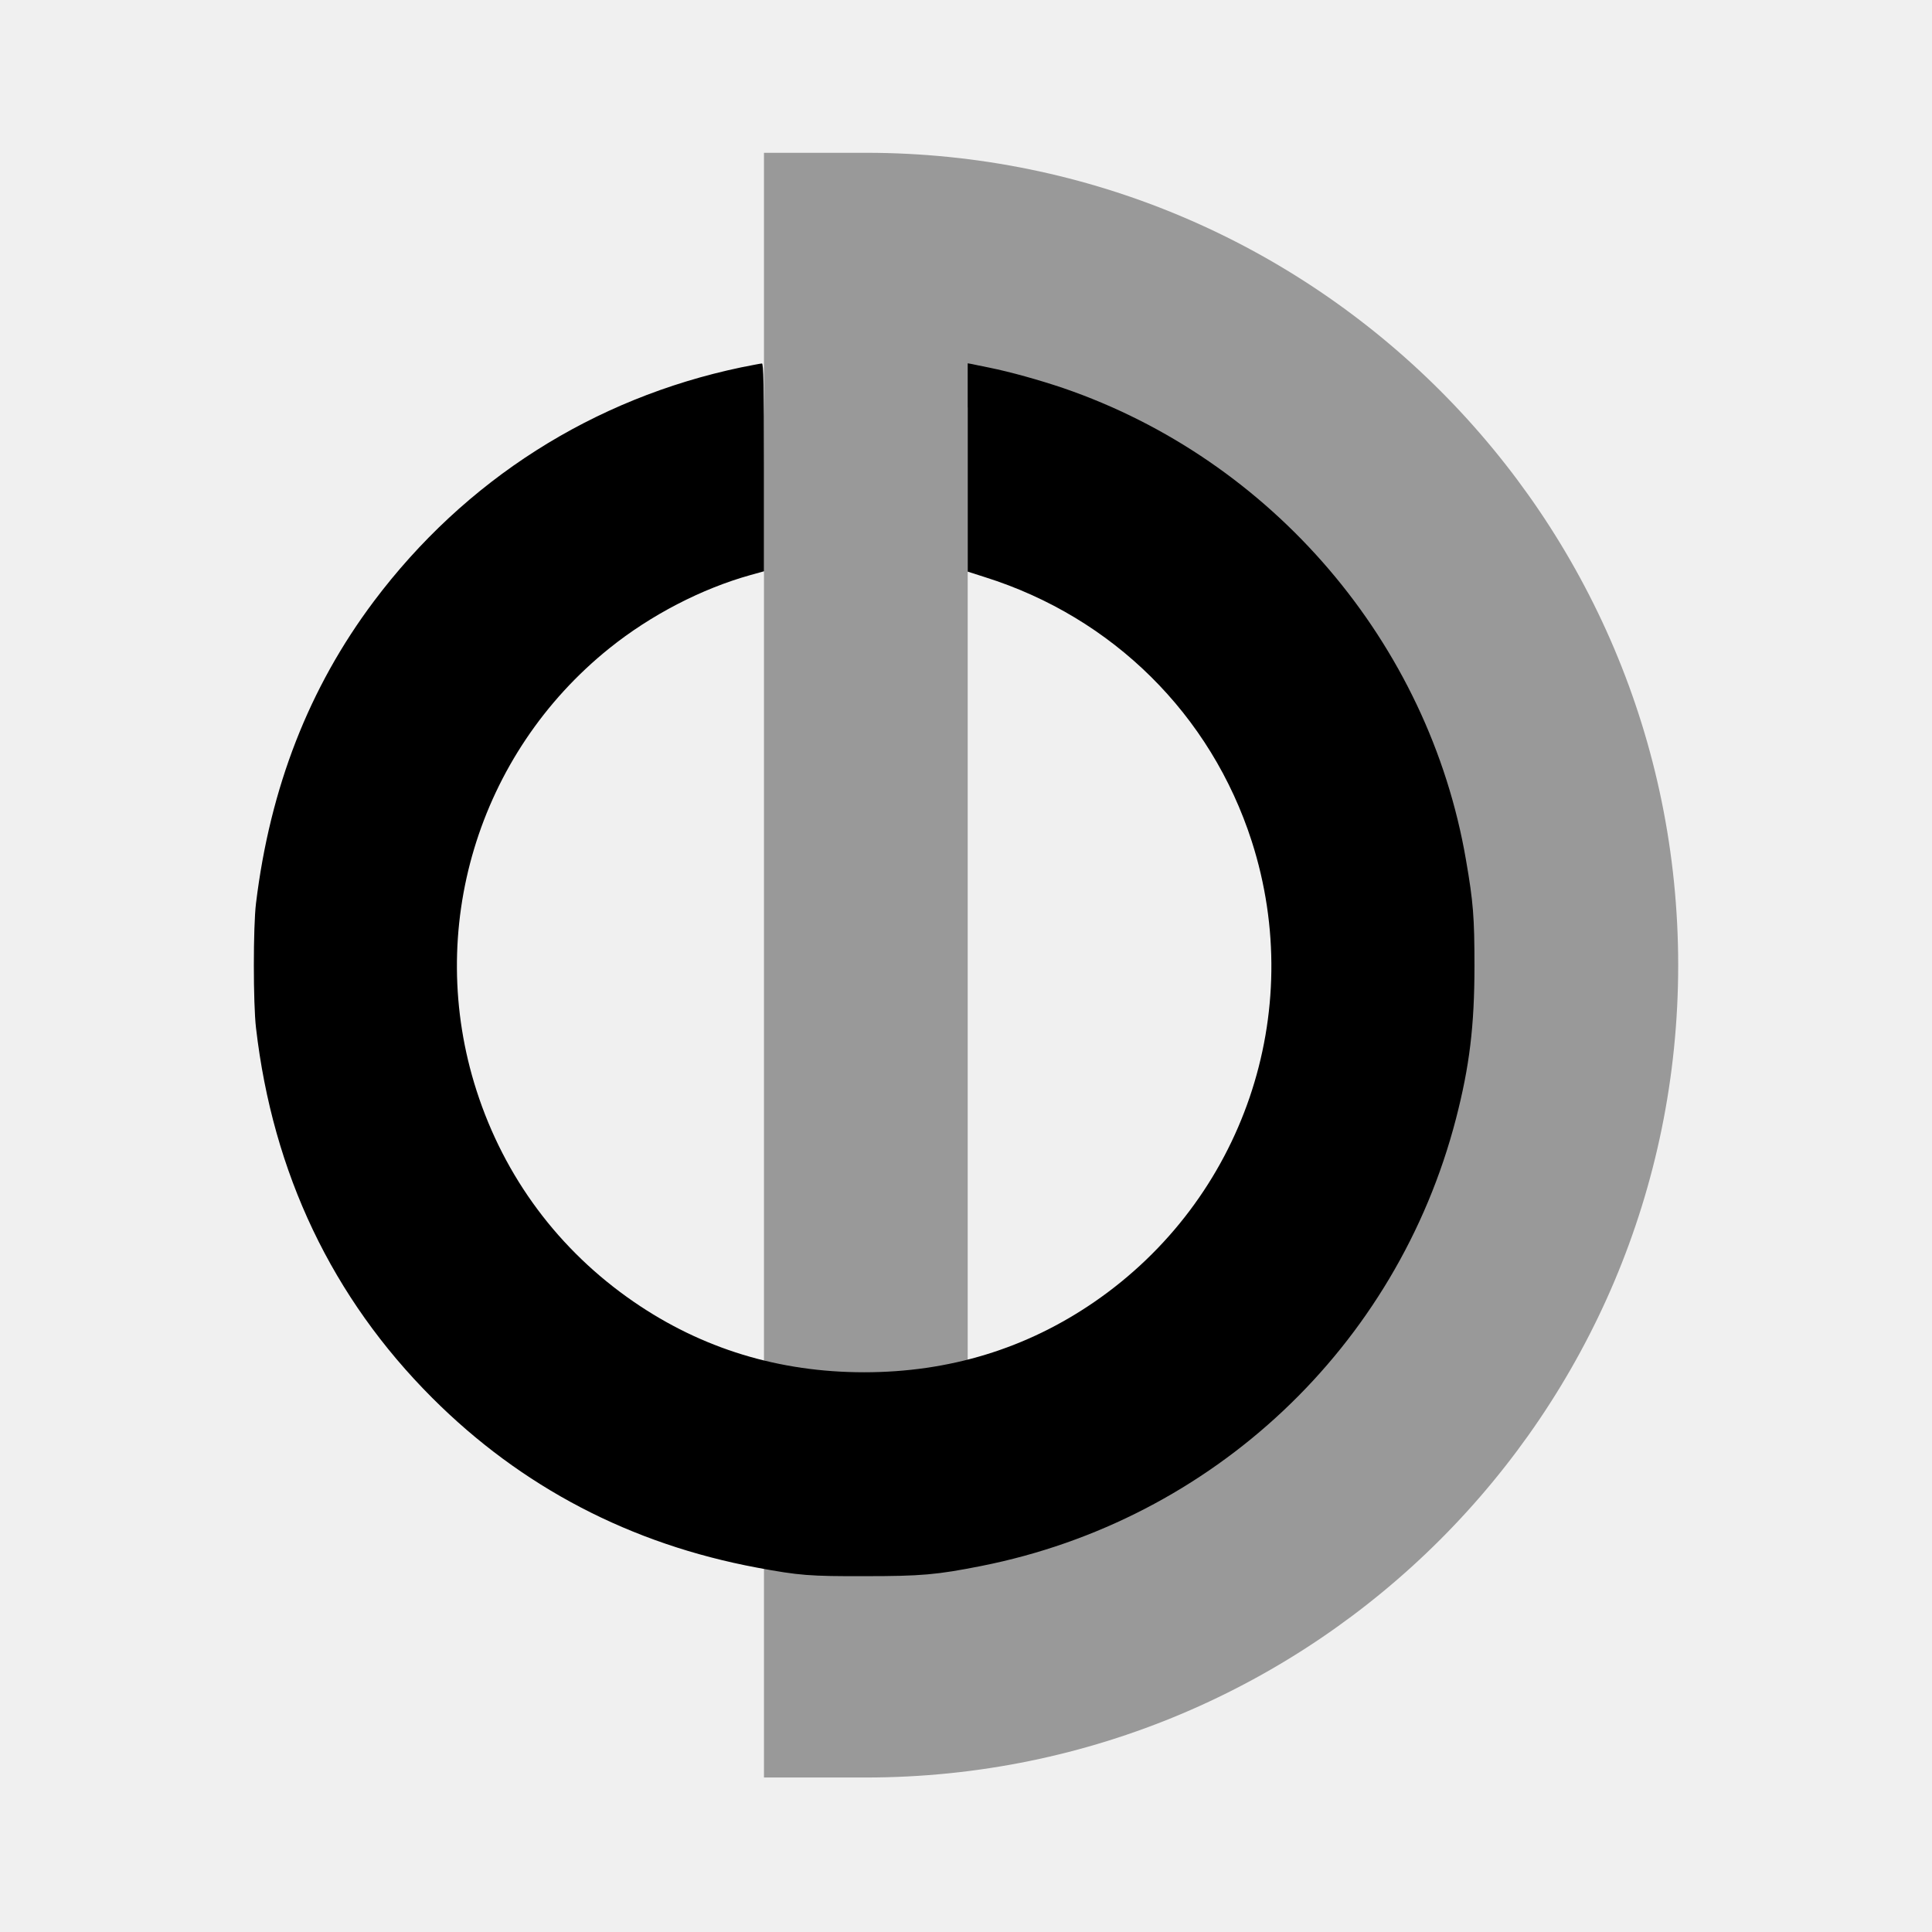
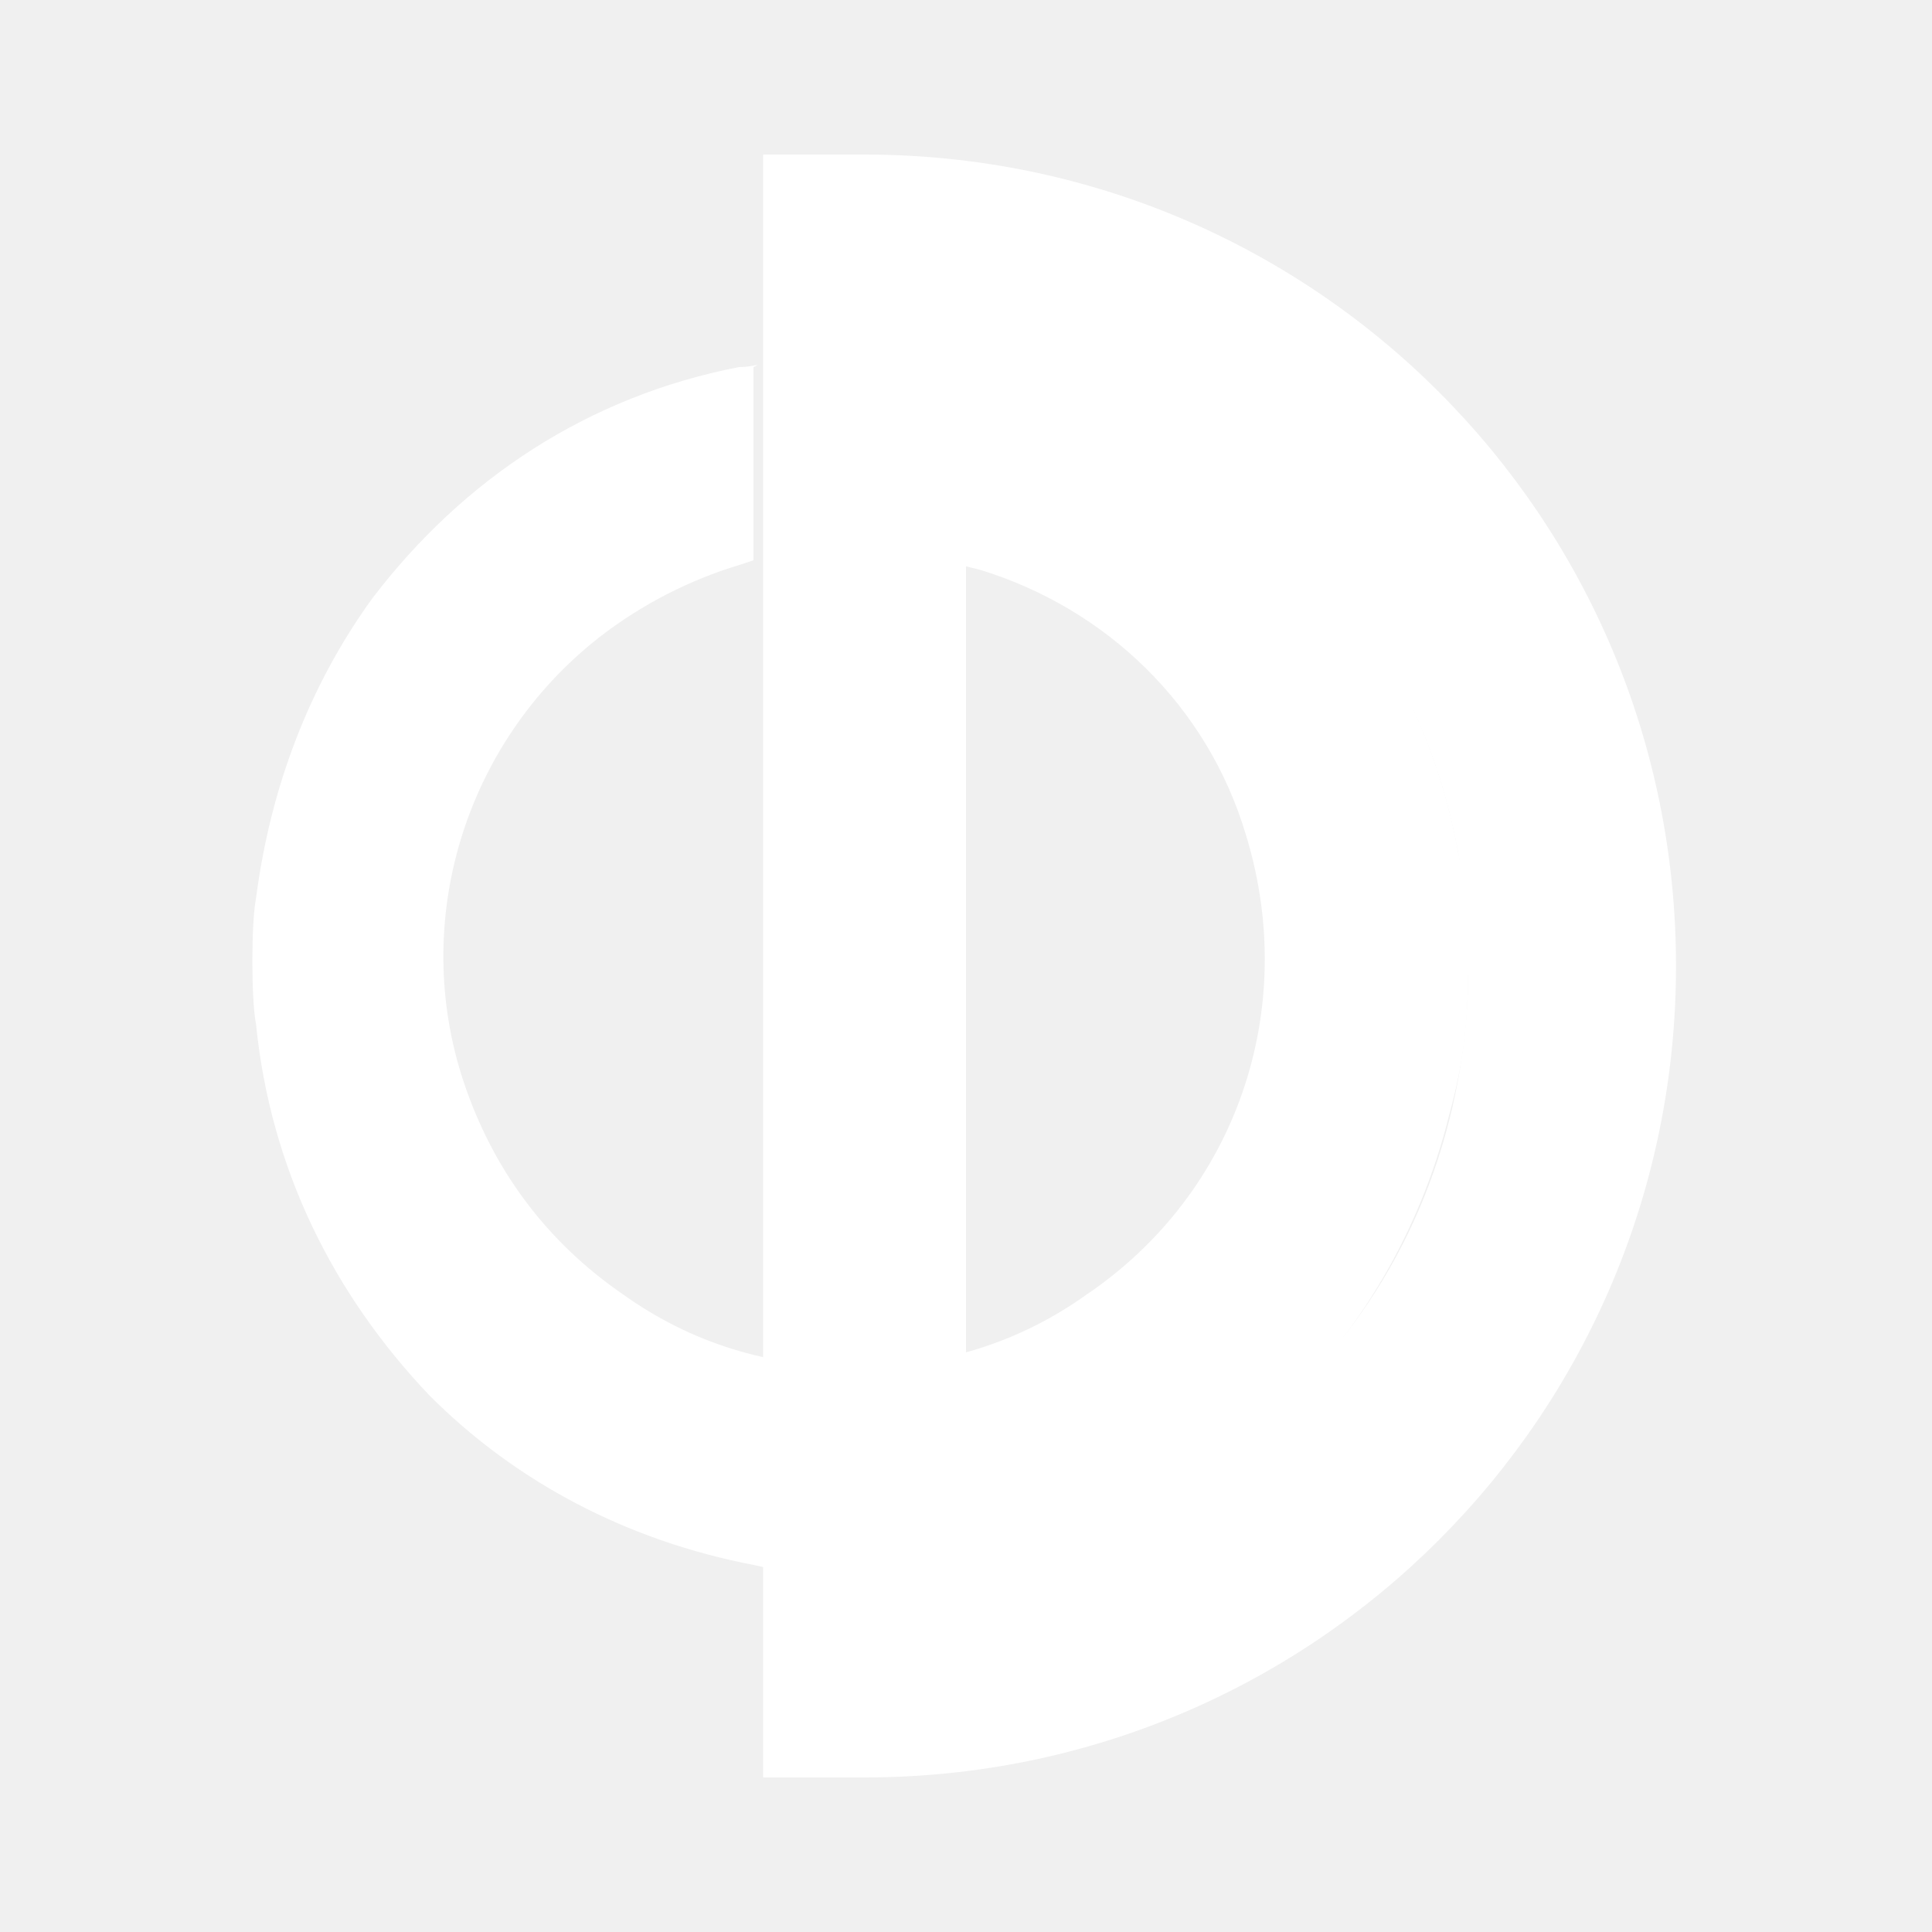
- <svg xmlns="http://www.w3.org/2000/svg" version="1" viewBox="0 0 1138 1138" width="40" height="40">
-   <path fill="#999" d="M450 1047h60a1 1 0 0 0 0-957h-60zm120-807a.9 1 0 0 1 0 660z" />
-   <path d="M436.5 216.4c-87.2 18.3-162.6 66.3-216.3 137.8-38.2 50.9-61.1 109.7-69.4 177.8-1.7 13.7-1.7 59.2 0 73.5 9.9 85.6 44.9 159 103.8 217.9 52.5 52.5 116.8 86.1 191.4 100 24.6 4.6 31 5.1 63.5 5 33 0 42.3-.8 68.5-6 136.4-27 244.8-129.1 279.6-263.4 8-30.9 10.9-54.8 10.9-90 0-28.6-.7-37.7-5-62.5-21.9-127.8-114.1-235.7-237.2-277.9-14.2-4.8-31-9.5-43.8-12.1-4.4-.9-9-1.8-10.2-2.1l-2.3-.4v122.7l10.3 3.3c75.2 23.7 133 81 157 155.5 32.5 101.1-5 211-92.6 271.3-40.1 27.6-85.6 41.5-135.7 41.5-50.1 0-95.6-13.9-135.7-41.5-44.2-30.4-76.2-73.4-92.6-124.4-30.5-94.7.6-198.2 78.3-260.6 24.4-19.6 54.4-35.1 83.1-43.1l7.9-2.2v-61.3c0-48.3-.3-61.2-1.2-61.1-.7 0-6.2 1.1-12.3 2.3z" />
+ <svg xmlns="http://www.w3.org/2000/svg" id="Layer_1" viewBox="0 0 40 40">
+   <style>.st0{fill:#fff}</style>
+   <path class="st0" d="M15.8 36.8h2.1c9.3 0 16.8-7.5 16.8-16.8S27.2 3.2 17.9 3.2h-2.1v33.6zM20 8.4c5.8 0 10.4 5.2 10.4 11.6S25.8 31.6 20 31.6V8.4z" />
+   <path class="st0" d="M15.3 7.6c-3.1.6-5.7 2.3-7.6 4.8-1.3 1.8-2.1 3.9-2.4 6.2-.1.5-.1 2.1 0 2.6.3 3 1.6 5.6 3.6 7.7 1.8 1.8 4.1 3 6.7 3.5.9.2 1.1.2 2.2.2 1.2 0 1.5 0 2.4-.2 4.8-.9 8.6-4.5 9.8-9.3.3-1.1.4-1.9.4-3.2 0-1 0-1.3-.2-2.2-.8-4.5-4-8.3-8.3-9.8-.5-.2-1.1-.3-1.5-.4-.2 0-.3-.1-.4-.1h-.1v4.3l.4.1c2.6.8 4.7 2.8 5.5 5.5 1.1 3.6-.2 7.4-3.3 9.5-1.4 1-3 1.5-4.8 1.5s-3.4-.5-4.8-1.5c-1.6-1.1-2.7-2.6-3.3-4.4-1.1-3.3 0-7 2.8-9.2.9-.7 1.9-1.2 2.9-1.5l.3-.1V9.7 7.6c.2-.1 0 0-.3 0z" />
</svg>
